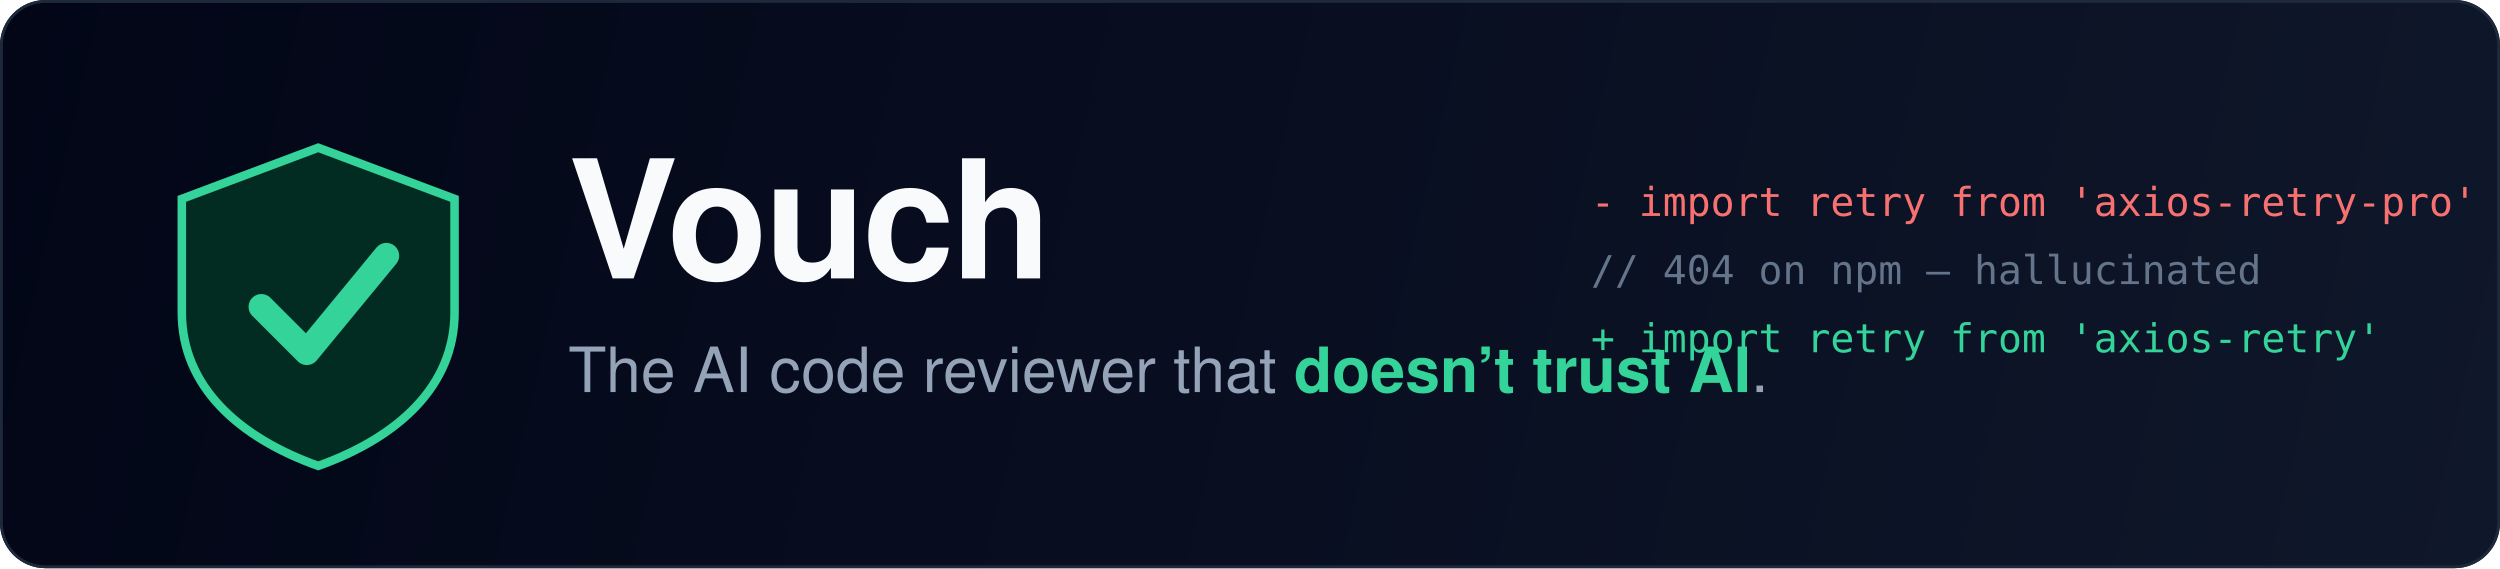
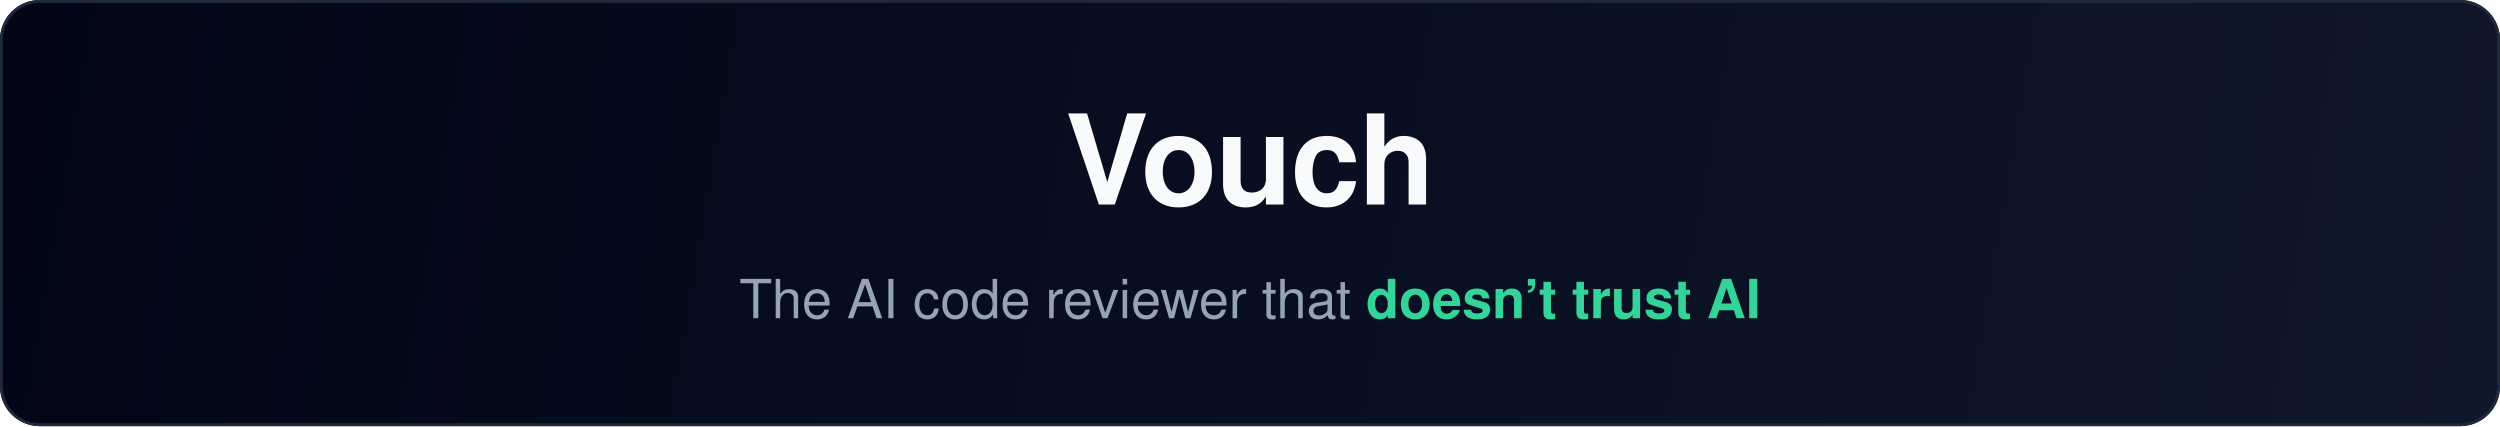
- <svg xmlns="http://www.w3.org/2000/svg" width="880" height="200" viewBox="0 0 880 200" fill="none" role="img" aria-label="Vouch — the AI code reviewer that doesn't trust AI">
+ <svg xmlns="http://www.w3.org/2000/svg" width="880" height="150" viewBox="0 0 880 150" fill="none" role="img" aria-label="Vouch — the AI code reviewer that doesn't trust AI">
  <defs>
-     <linearGradient id="bg" x1="0" y1="0" x2="880" y2="200" gradientUnits="userSpaceOnUse">
+     <linearGradient id="bg" x1="0" y1="0" x2="880" y2="150" gradientUnits="userSpaceOnUse">
      <stop offset="0" stop-color="#020617" />
      <stop offset="1" stop-color="#0f172a" />
    </linearGradient>
-     <linearGradient id="accent" x1="320" y1="0" x2="560" y2="0" gradientUnits="userSpaceOnUse">
-       <stop offset="0" stop-color="#34d399" />
-       <stop offset="1" stop-color="#22d3ee" />
-     </linearGradient>
  </defs>
-   <rect width="880" height="200" rx="16" fill="url(#bg)" />
-   <rect x="0.5" y="0.5" width="879" height="199" rx="15.5" stroke="#1e293b" />
-   <g transform="translate(64,52)">
-     <path d="M48 0 L96 18 V58 C96 84 76 102 48 112 C20 102 0 84 0 58 V18 Z" fill="#022c22" stroke="#34d399" stroke-width="3" />
-     <path d="M28 56 L44 72 L72 38" stroke="url(#accent)" stroke-width="9" stroke-linecap="round" stroke-linejoin="round" fill="none" />
-   </g>
-   <text x="200" y="98" font-family="ui-sans-serif, -apple-system, 'Segoe UI', Helvetica, Arial, sans-serif" font-size="58" font-weight="700" fill="#f8fafc" letter-spacing="-1">Vouch</text>
-   <text x="200" y="138" font-family="ui-sans-serif, -apple-system, 'Segoe UI', Helvetica, Arial, sans-serif" font-size="22" fill="#94a3b8">The AI code reviewer that <tspan fill="#34d399" font-weight="600">doesn’t trust AI</tspan>.</text>
-   <g font-family="ui-monospace, SFMono-Regular, Menlo, monospace" font-size="14">
-     <text x="560" y="76" fill="#f87171">- import retry from 'axios-retry-pro'</text>
-     <text x="560" y="100" fill="#64748b">  // 404 on npm — hallucinated</text>
-     <text x="560" y="124" fill="#34d399">+ import retry from 'axios-retry'</text>
-   </g>
+   <rect width="880" height="150" rx="14" fill="url(#bg)" />
+   <rect x="0.5" y="0.5" width="879" height="149" rx="13.5" stroke="#1e293b" />
+   <text x="440" y="72" text-anchor="middle" font-family="ui-sans-serif, -apple-system, 'Segoe UI', Helvetica, Arial, sans-serif" font-size="44" font-weight="700" fill="#f8fafc" letter-spacing="-0.5">Vouch</text>
+   <text x="440" y="112" text-anchor="middle" font-family="ui-sans-serif, -apple-system, 'Segoe UI', Helvetica, Arial, sans-serif" font-size="19" fill="#94a3b8">The AI code reviewer that <tspan fill="#34d399" font-weight="600">doesn’t trust AI</tspan>
+   </text>
</svg>
